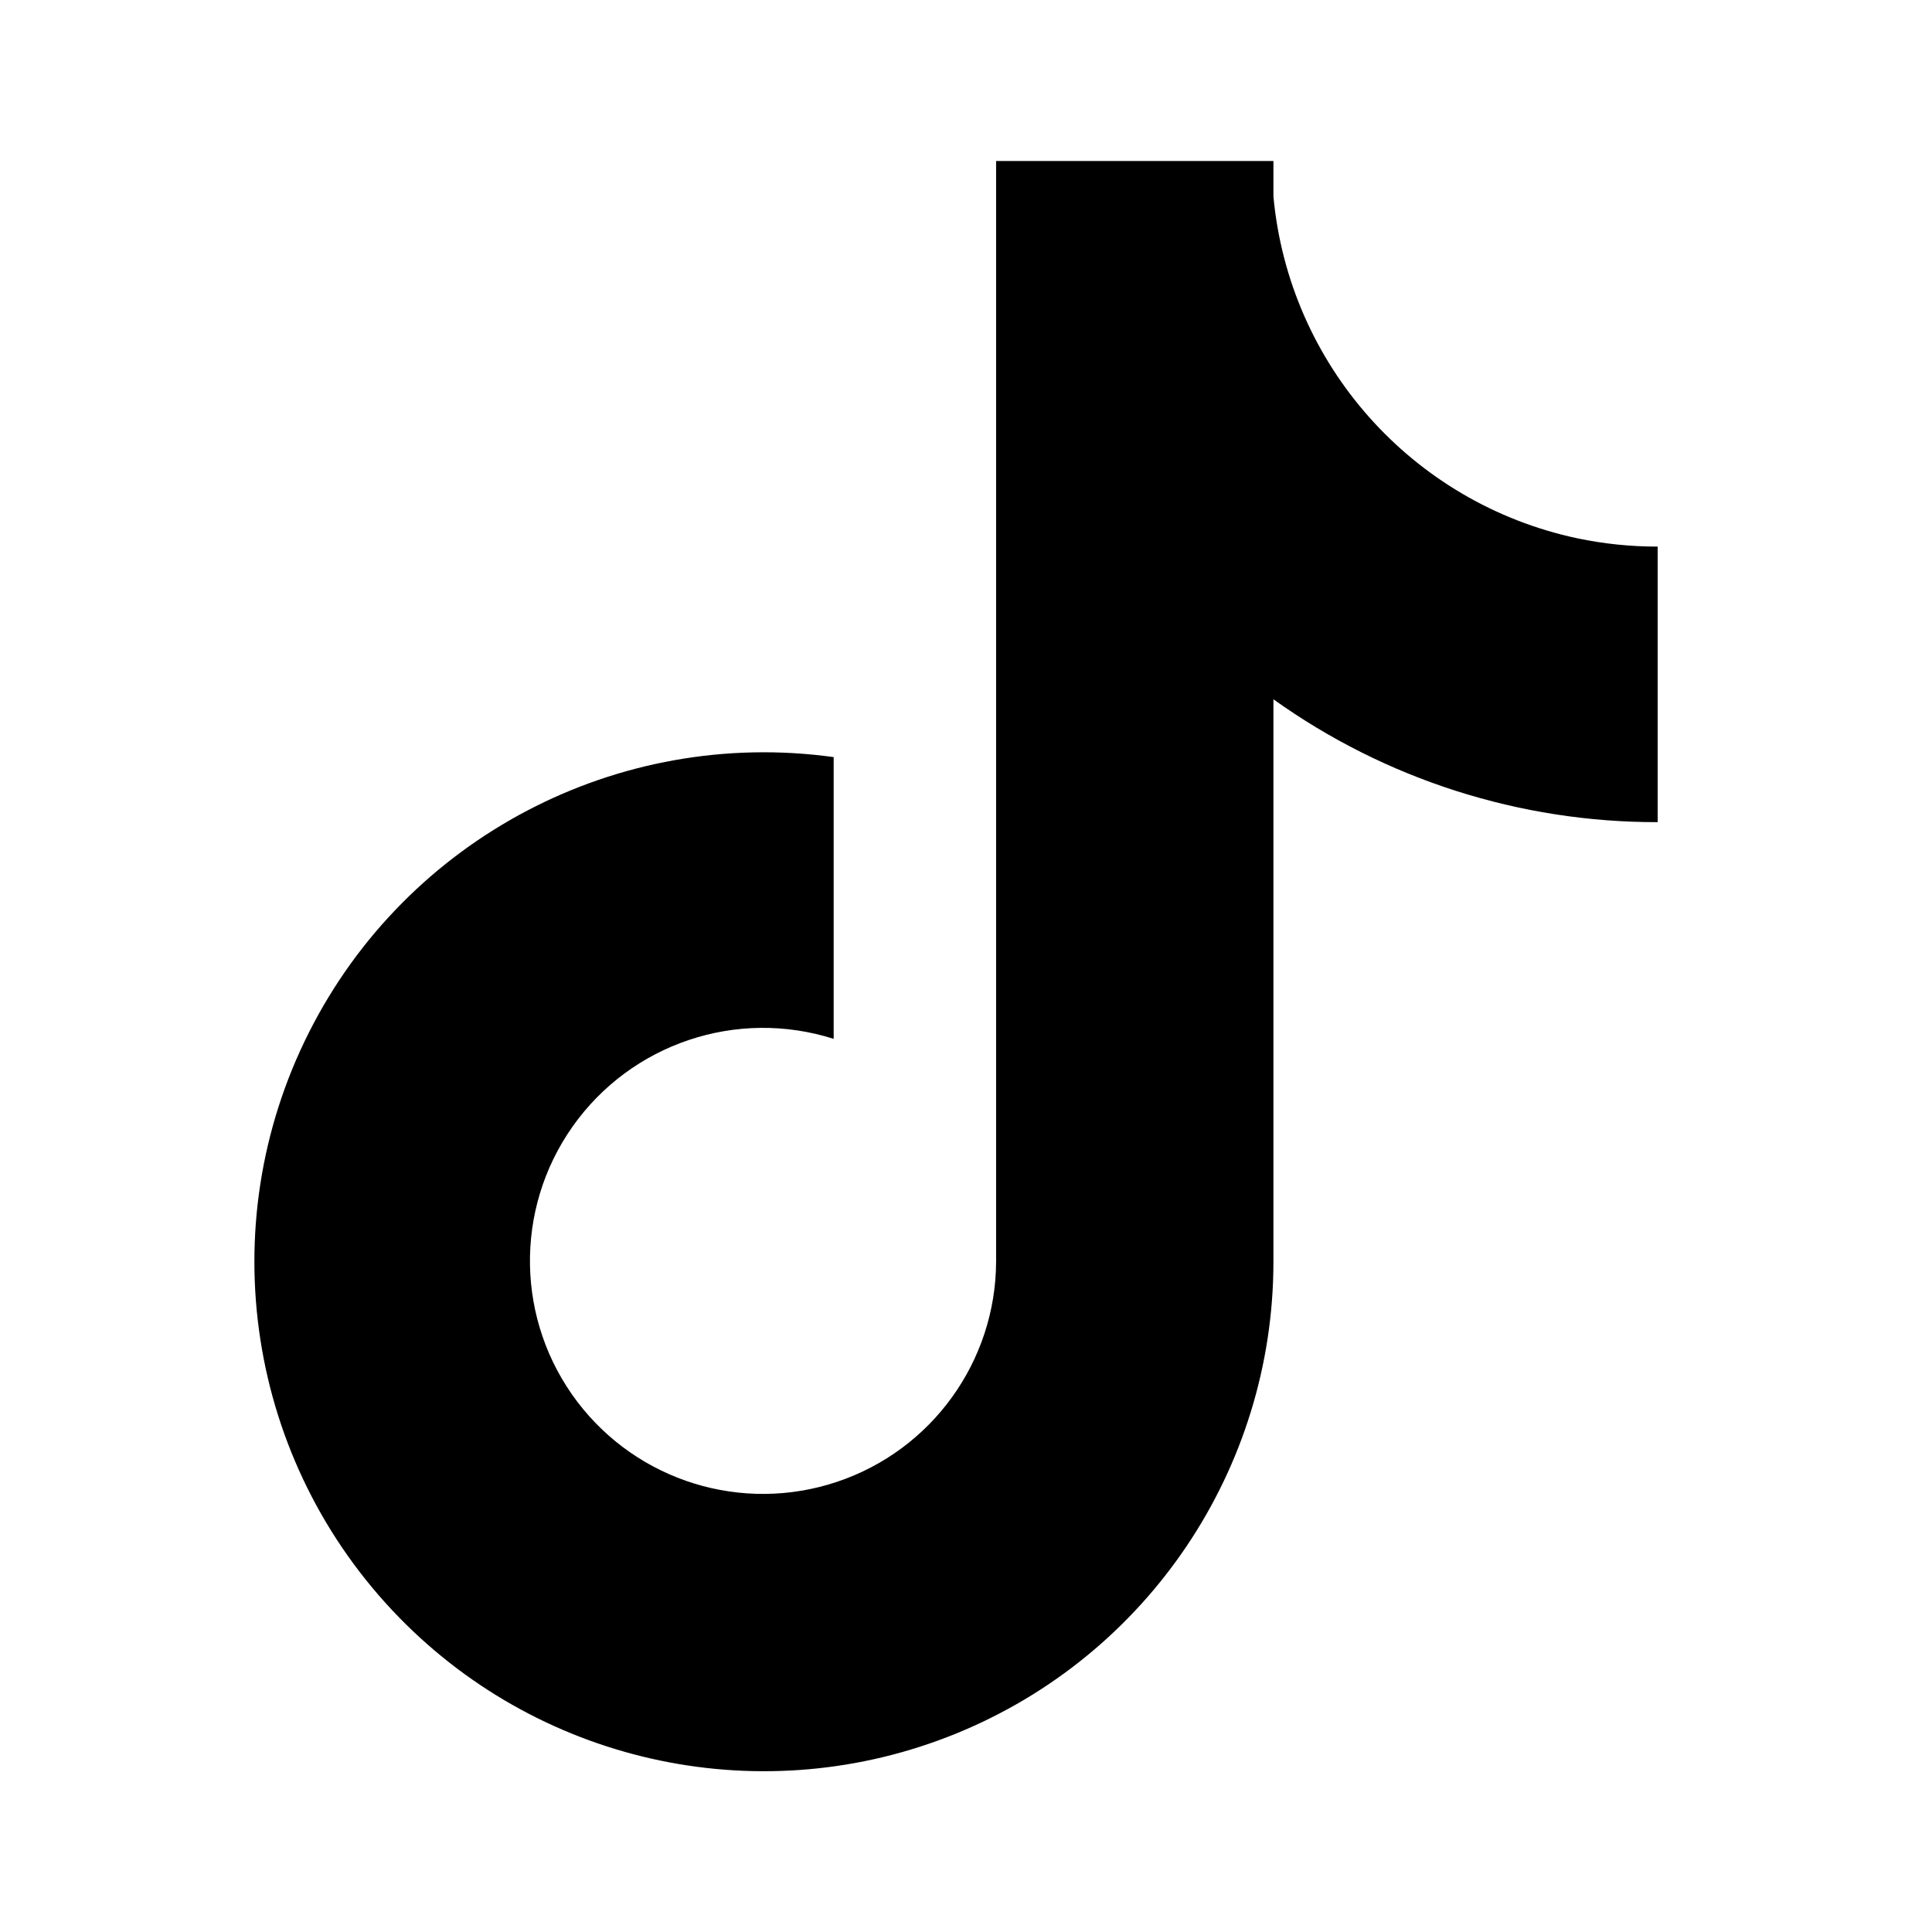
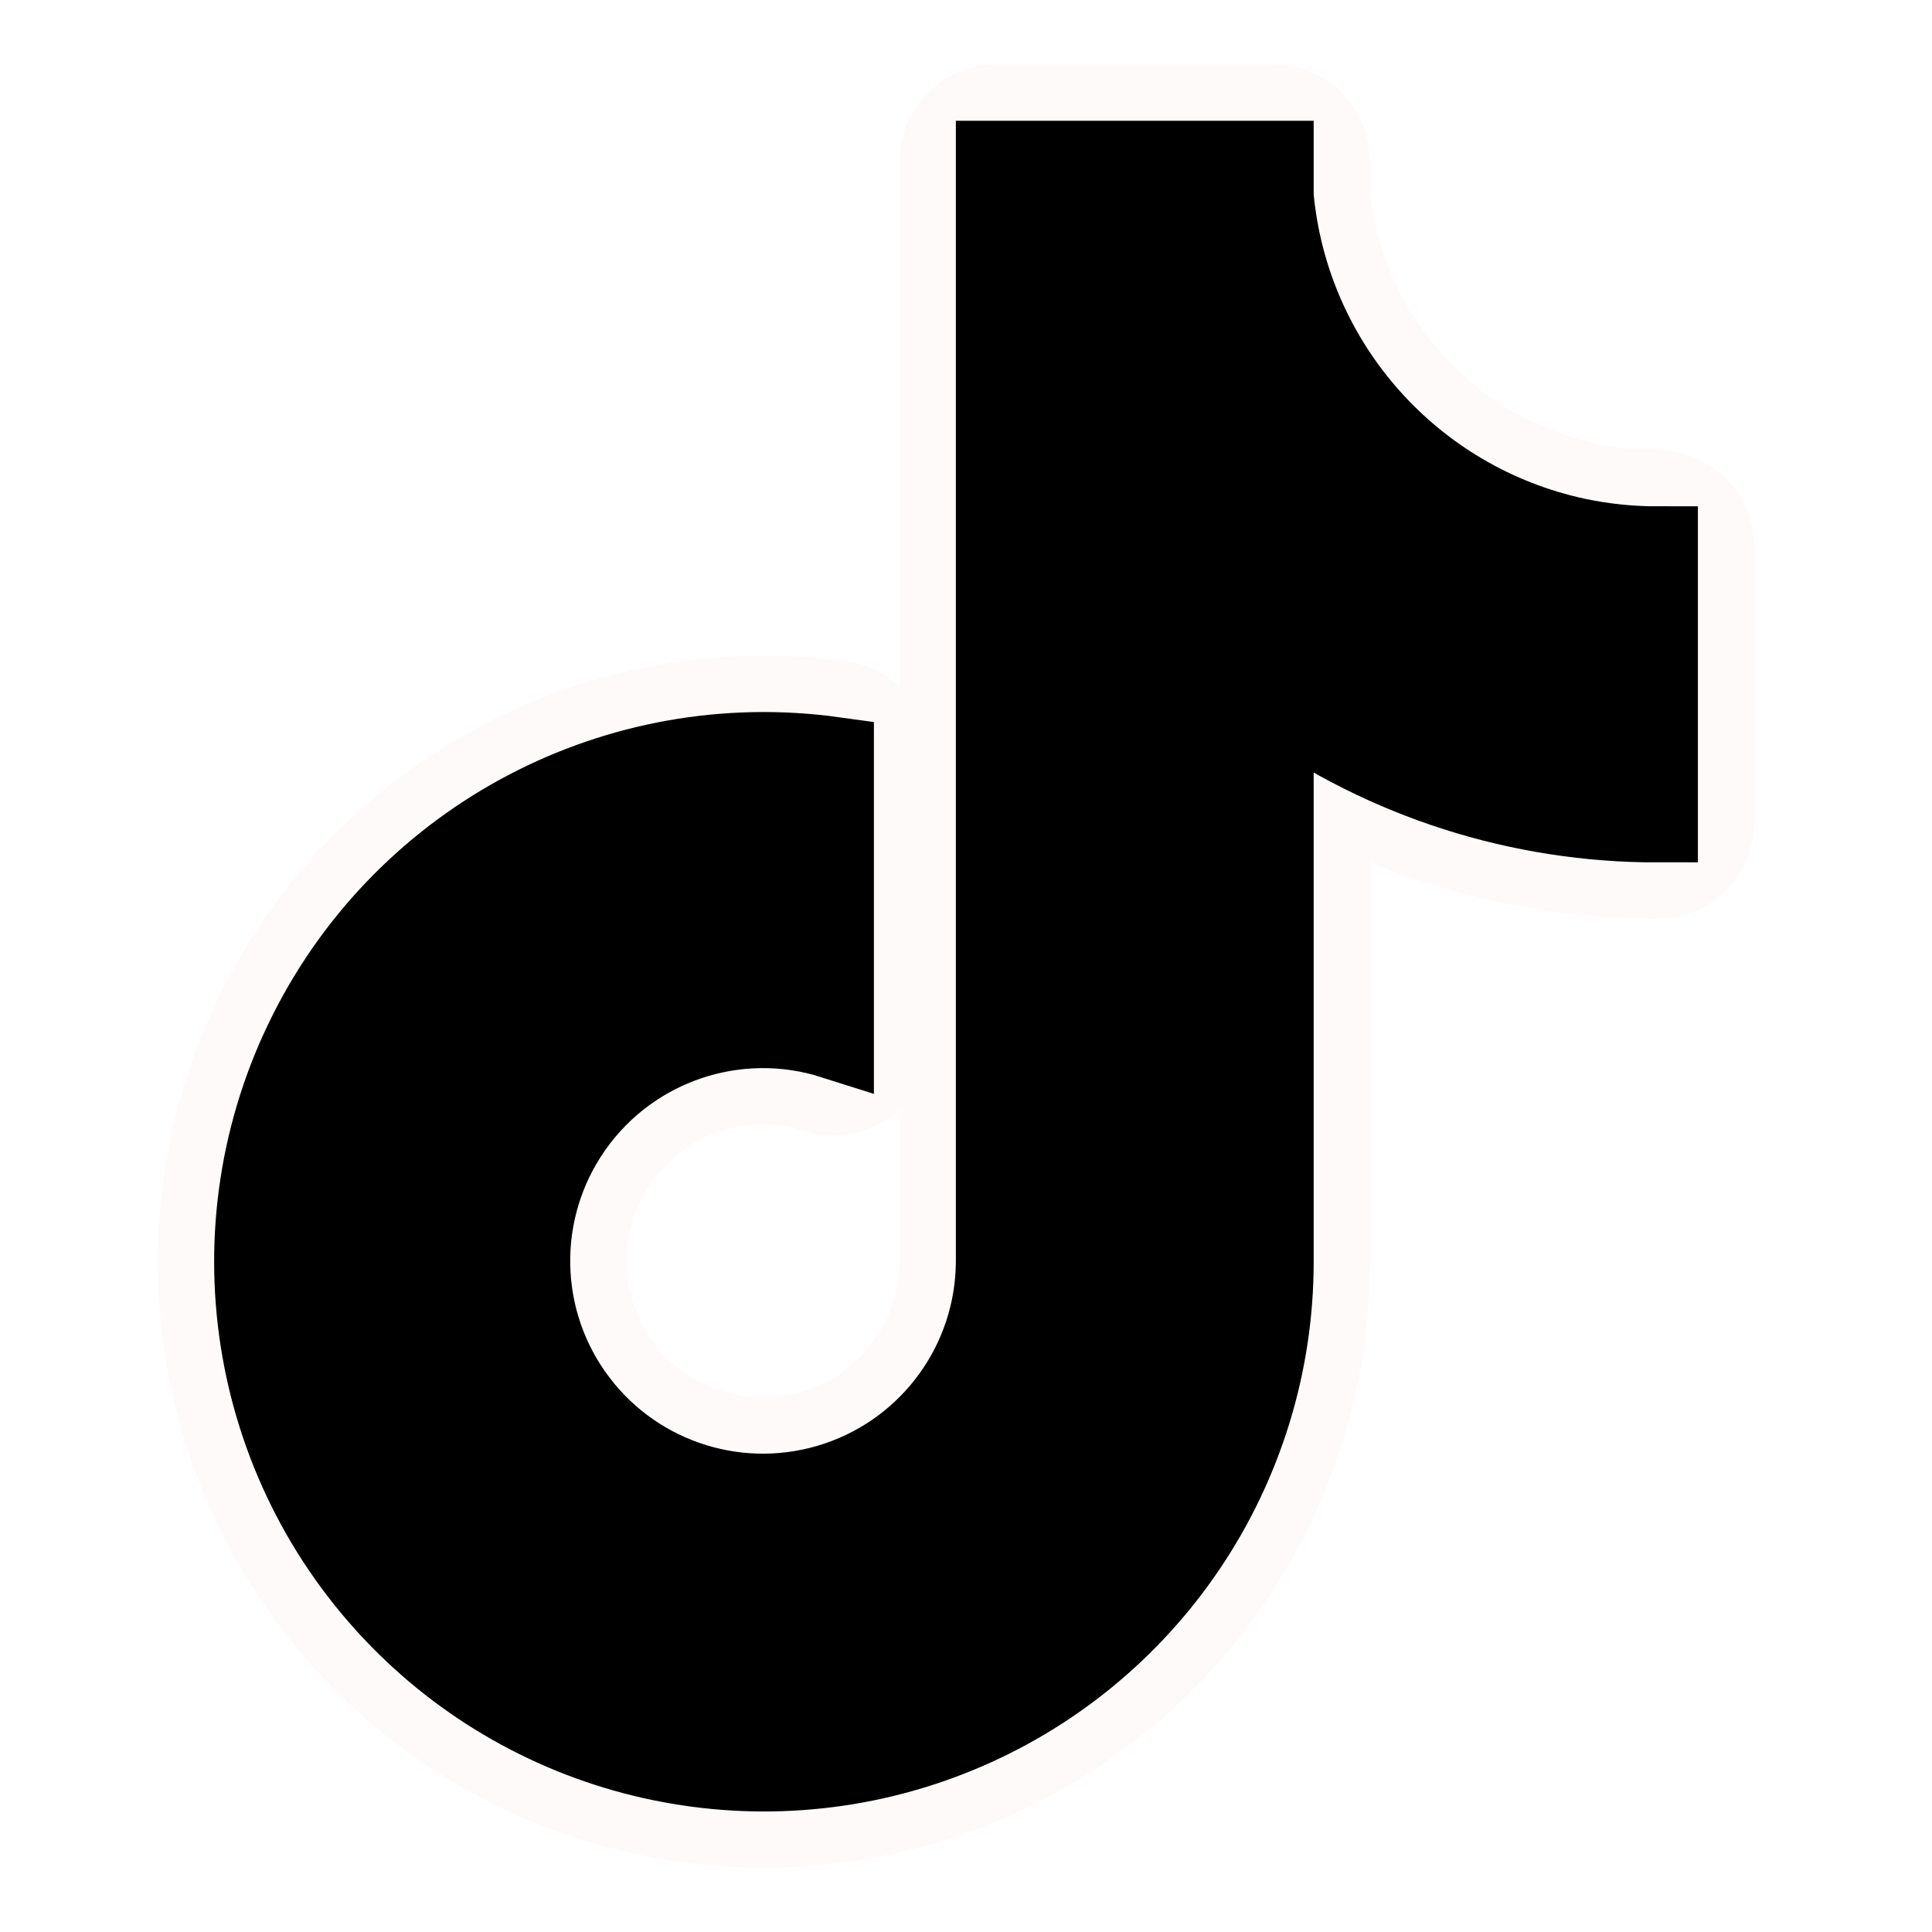
- <svg xmlns="http://www.w3.org/2000/svg" fill="#000000" width="800px" height="800px" viewBox="0 0 24 24" xml:space="preserve" data-darkreader-inline-fill="" style="--darkreader-inline-fill: #000000;">
+ <svg xmlns="http://www.w3.org/2000/svg" fill="#000000" width="800px" height="800px" viewBox="0 0 24 24" xml:space="preserve" data-darkreader-inline-fill="" style="--darkreader-inline-fill: #000000; --darkreader-inline-stroke: #e8e6e3;" stroke="#000000" data-darkreader-inline-stroke="">
  <g id="SVGRepo_bgCarrier" stroke-width="0" />
-   <g id="SVGRepo_tracerCarrier" stroke-linecap="round" stroke-linejoin="round" />
+   <g id="SVGRepo_tracerCarrier" stroke-linecap="round" stroke-linejoin="round" stroke="#fffafa" stroke-width="2.4">
+     <path d="M19.589 6.686a4.793 4.793 0 0 1-3.77-4.245V2h-3.445v13.672a2.896 2.896 0 0 1-5.201 1.743l-.002-.001.002.001a2.895 2.895 0 0 1 3.183-4.51v-3.5a6.329 6.329 0 0 0-5.394 10.692 6.33 6.33 0 0 0 10.857-4.424V8.687a8.182 8.182 0 0 0 4.773 1.526V6.79a4.831 4.831 0 0 1-1.003-.104z" />
+   </g>
  <g id="SVGRepo_iconCarrier">
    <path d="M19.589 6.686a4.793 4.793 0 0 1-3.77-4.245V2h-3.445v13.672a2.896 2.896 0 0 1-5.201 1.743l-.002-.001.002.001a2.895 2.895 0 0 1 3.183-4.51v-3.5a6.329 6.329 0 0 0-5.394 10.692 6.33 6.33 0 0 0 10.857-4.424V8.687a8.182 8.182 0 0 0 4.773 1.526V6.79a4.831 4.831 0 0 1-1.003-.104z" />
  </g>
</svg>
